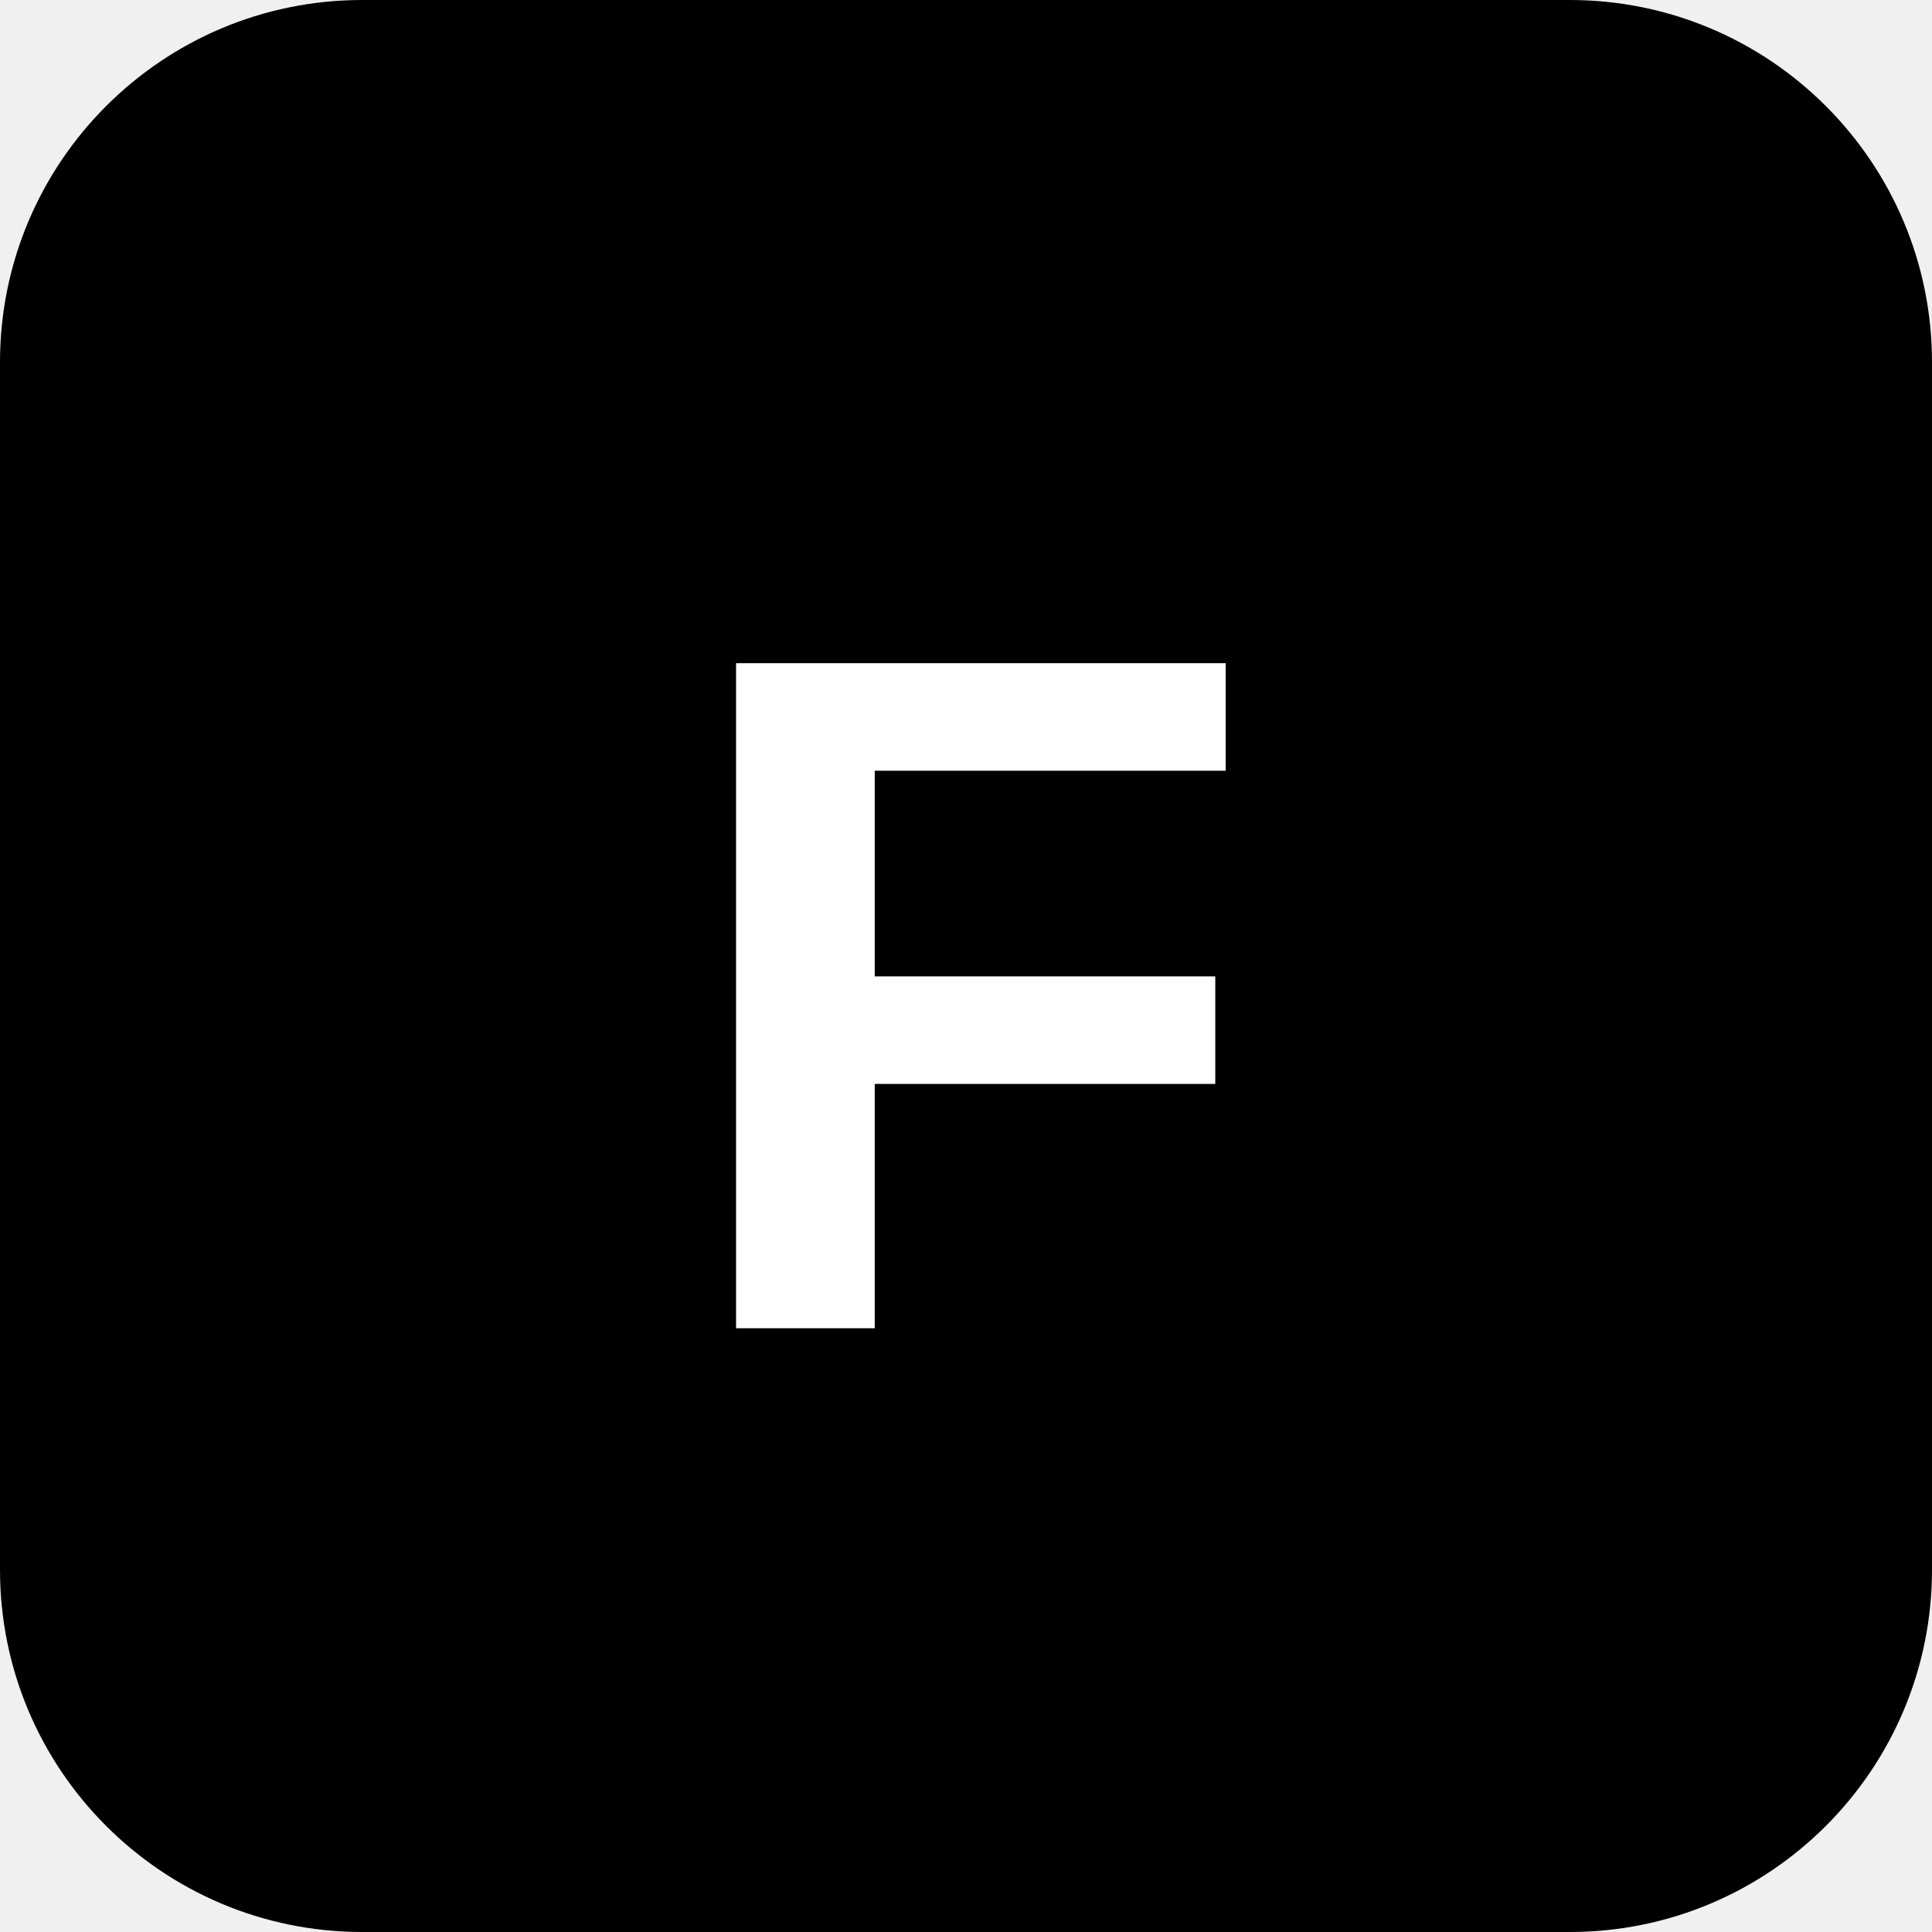
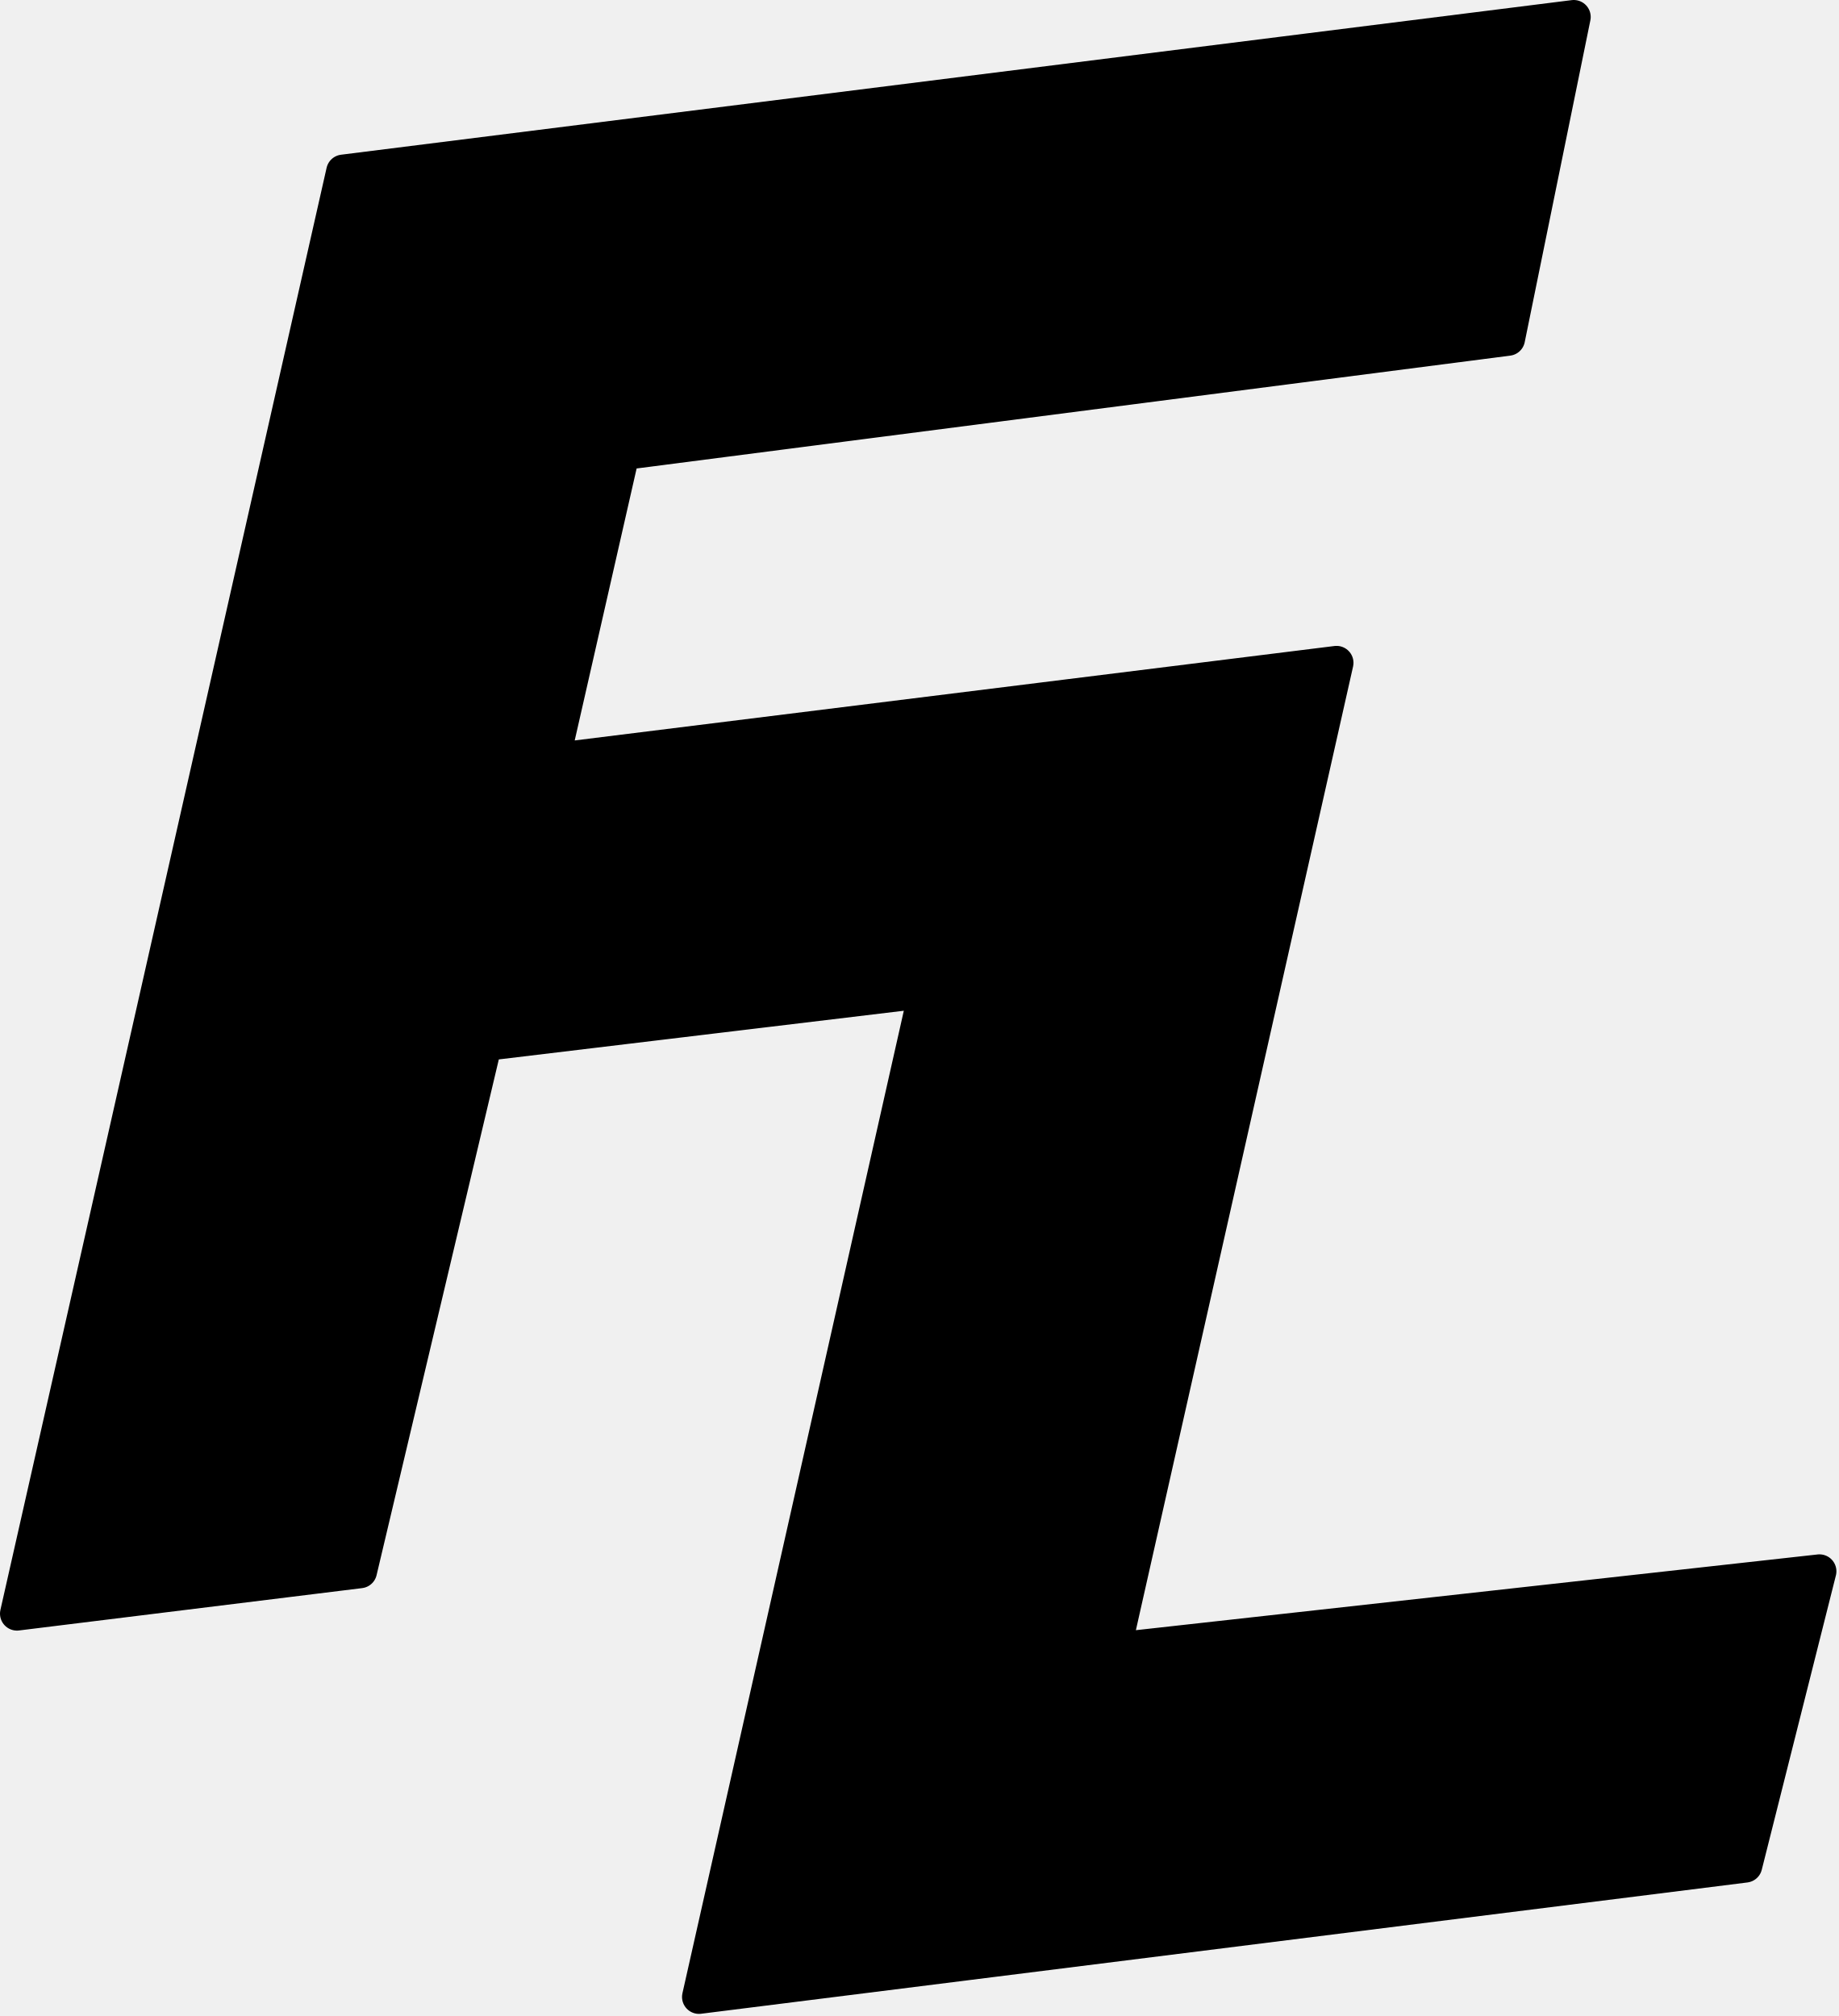
- <svg xmlns="http://www.w3.org/2000/svg" width="32" height="32" viewBox="0 0 32 32" fill="none">
-   <rect width="32" height="32" rx="6" fill="#000000" />
-   <text x="16" y="22" font-family="Arial, sans-serif" font-size="16" font-weight="bold" text-anchor="middle" fill="white">F</text>
+ <svg xmlns="http://www.w3.org/2000/svg" width="434" height="476" viewBox="0 0 434 476" fill="none">
+   <path d="M4 381L81 40.5L371.5 4L356 80L147 107L130.5 179.5L315.5 156.5L263 389.5L429.5 371L412 440.5L165 471.5L218.5 234L114.5 246.5L85 371L4 381Z" fill="black" stroke="black" stroke-width="8" stroke-linejoin="round" />
</svg>
